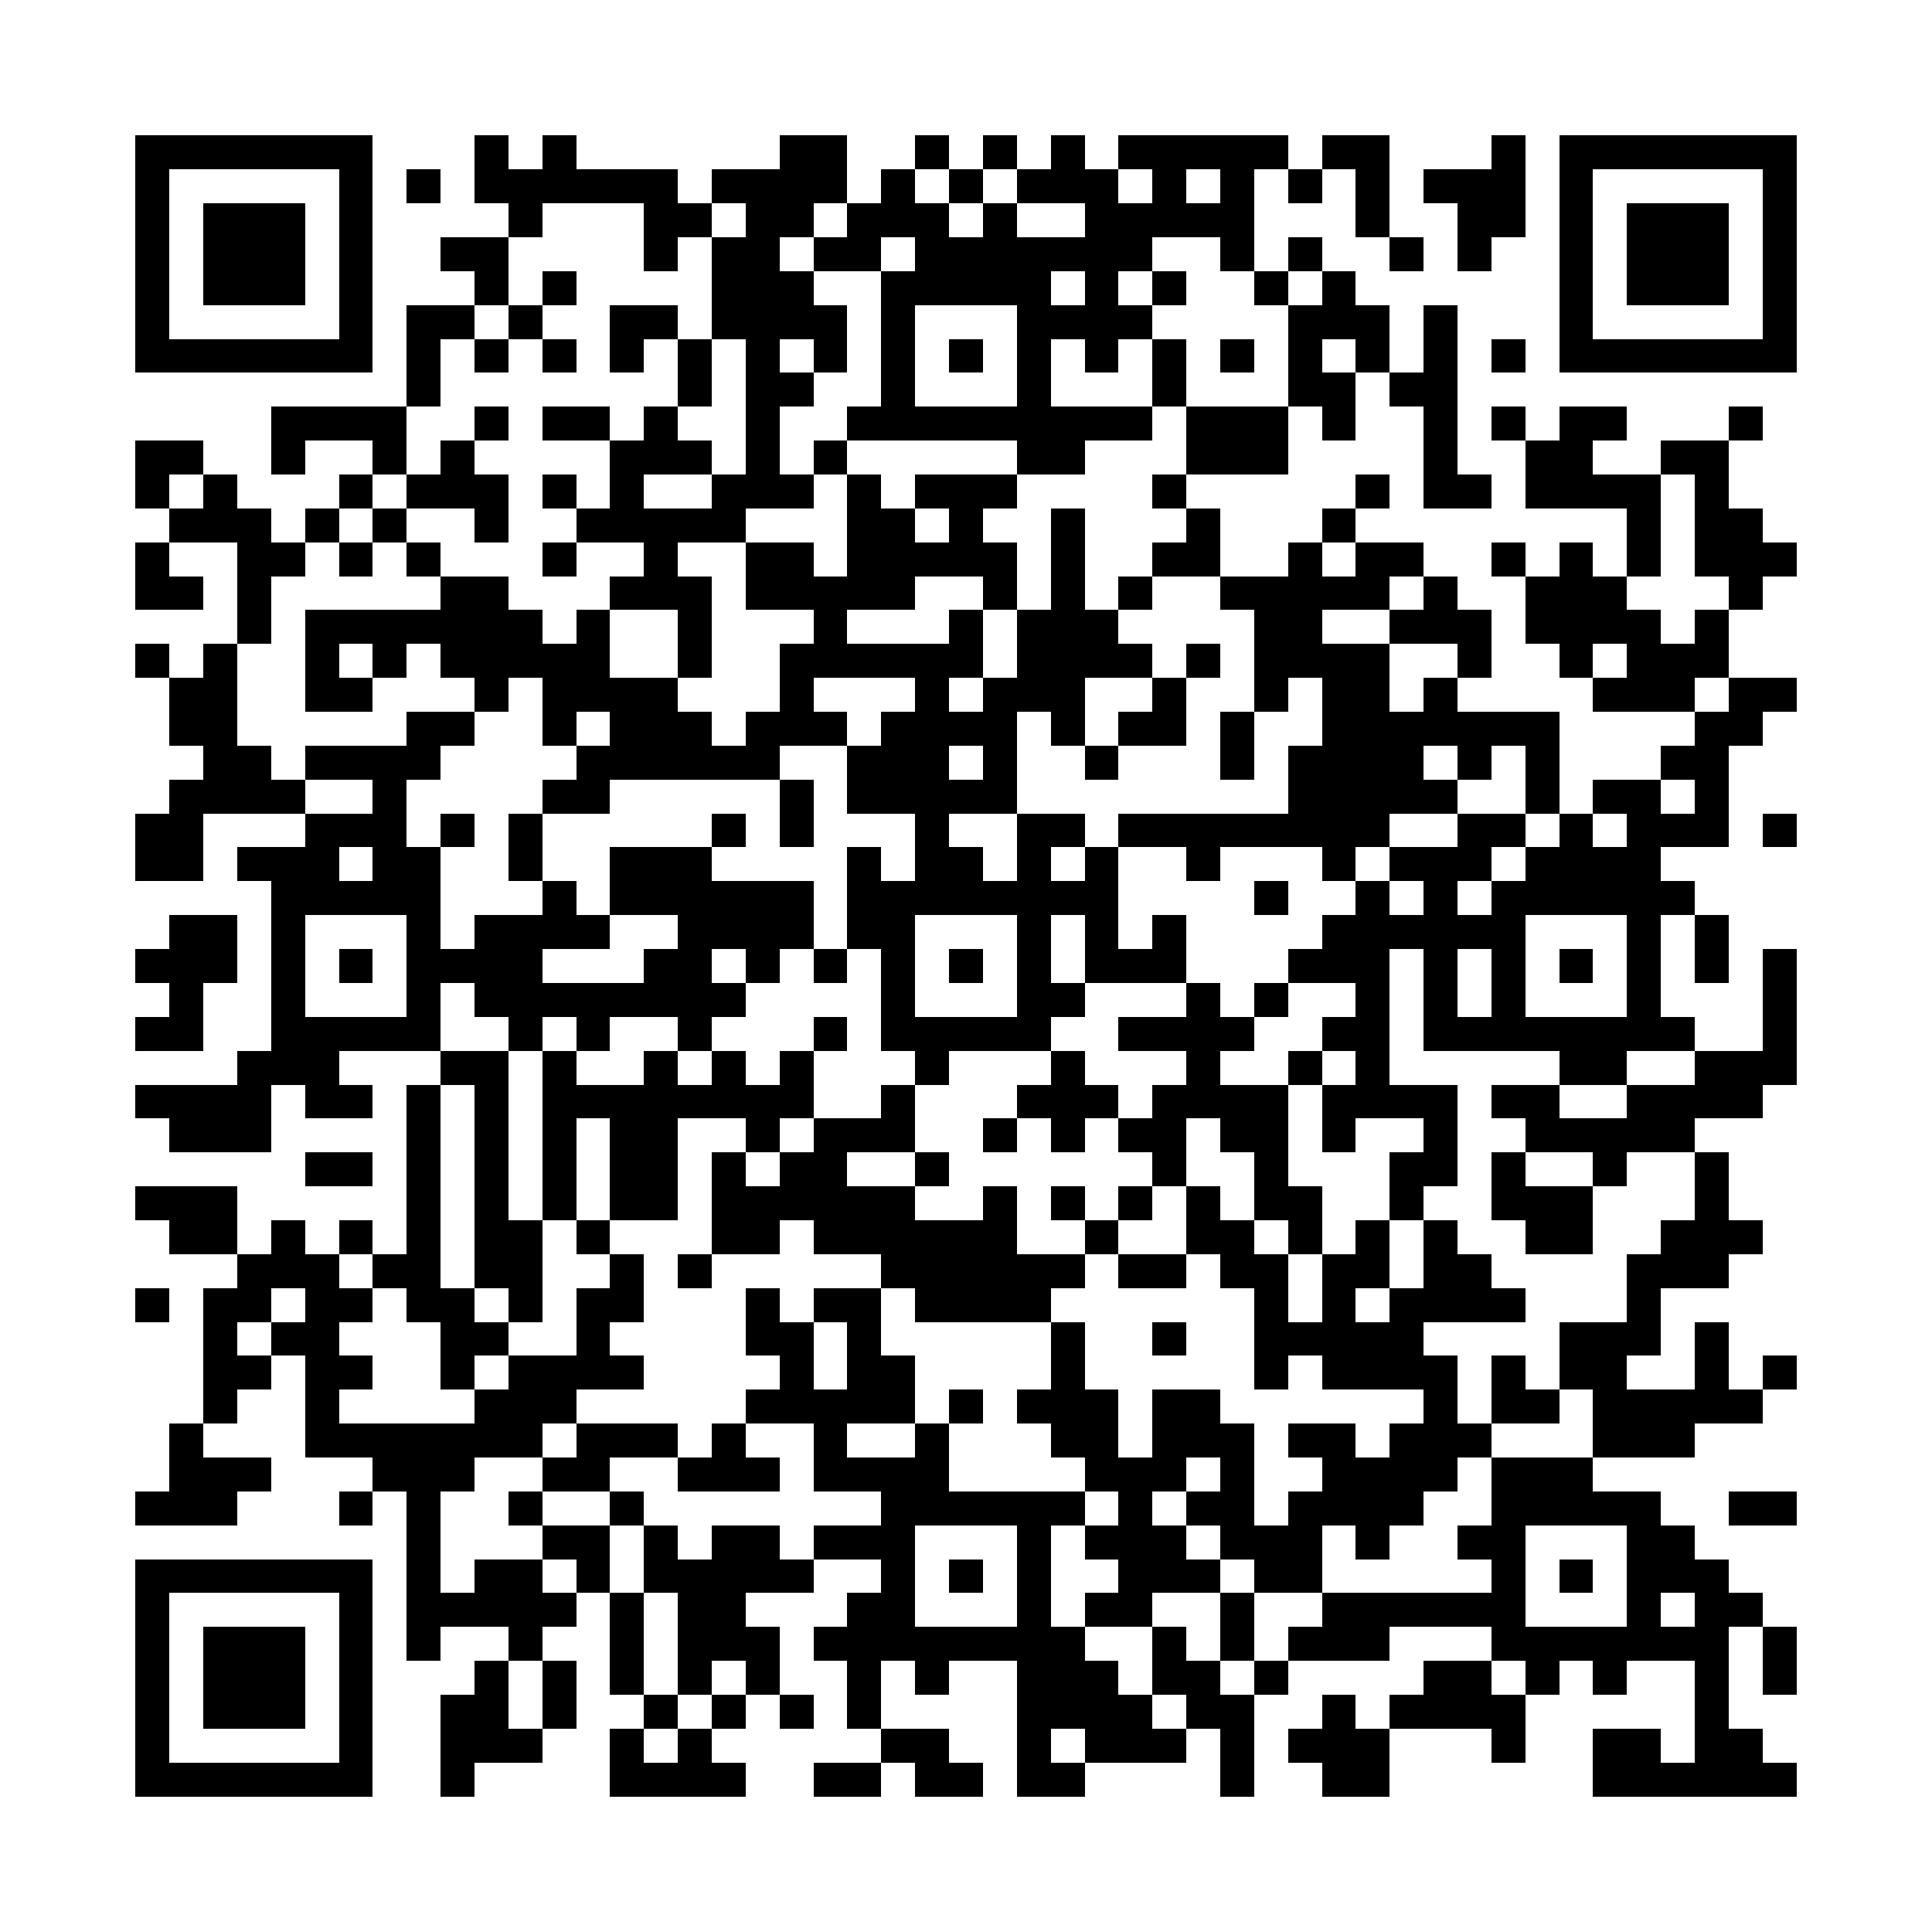
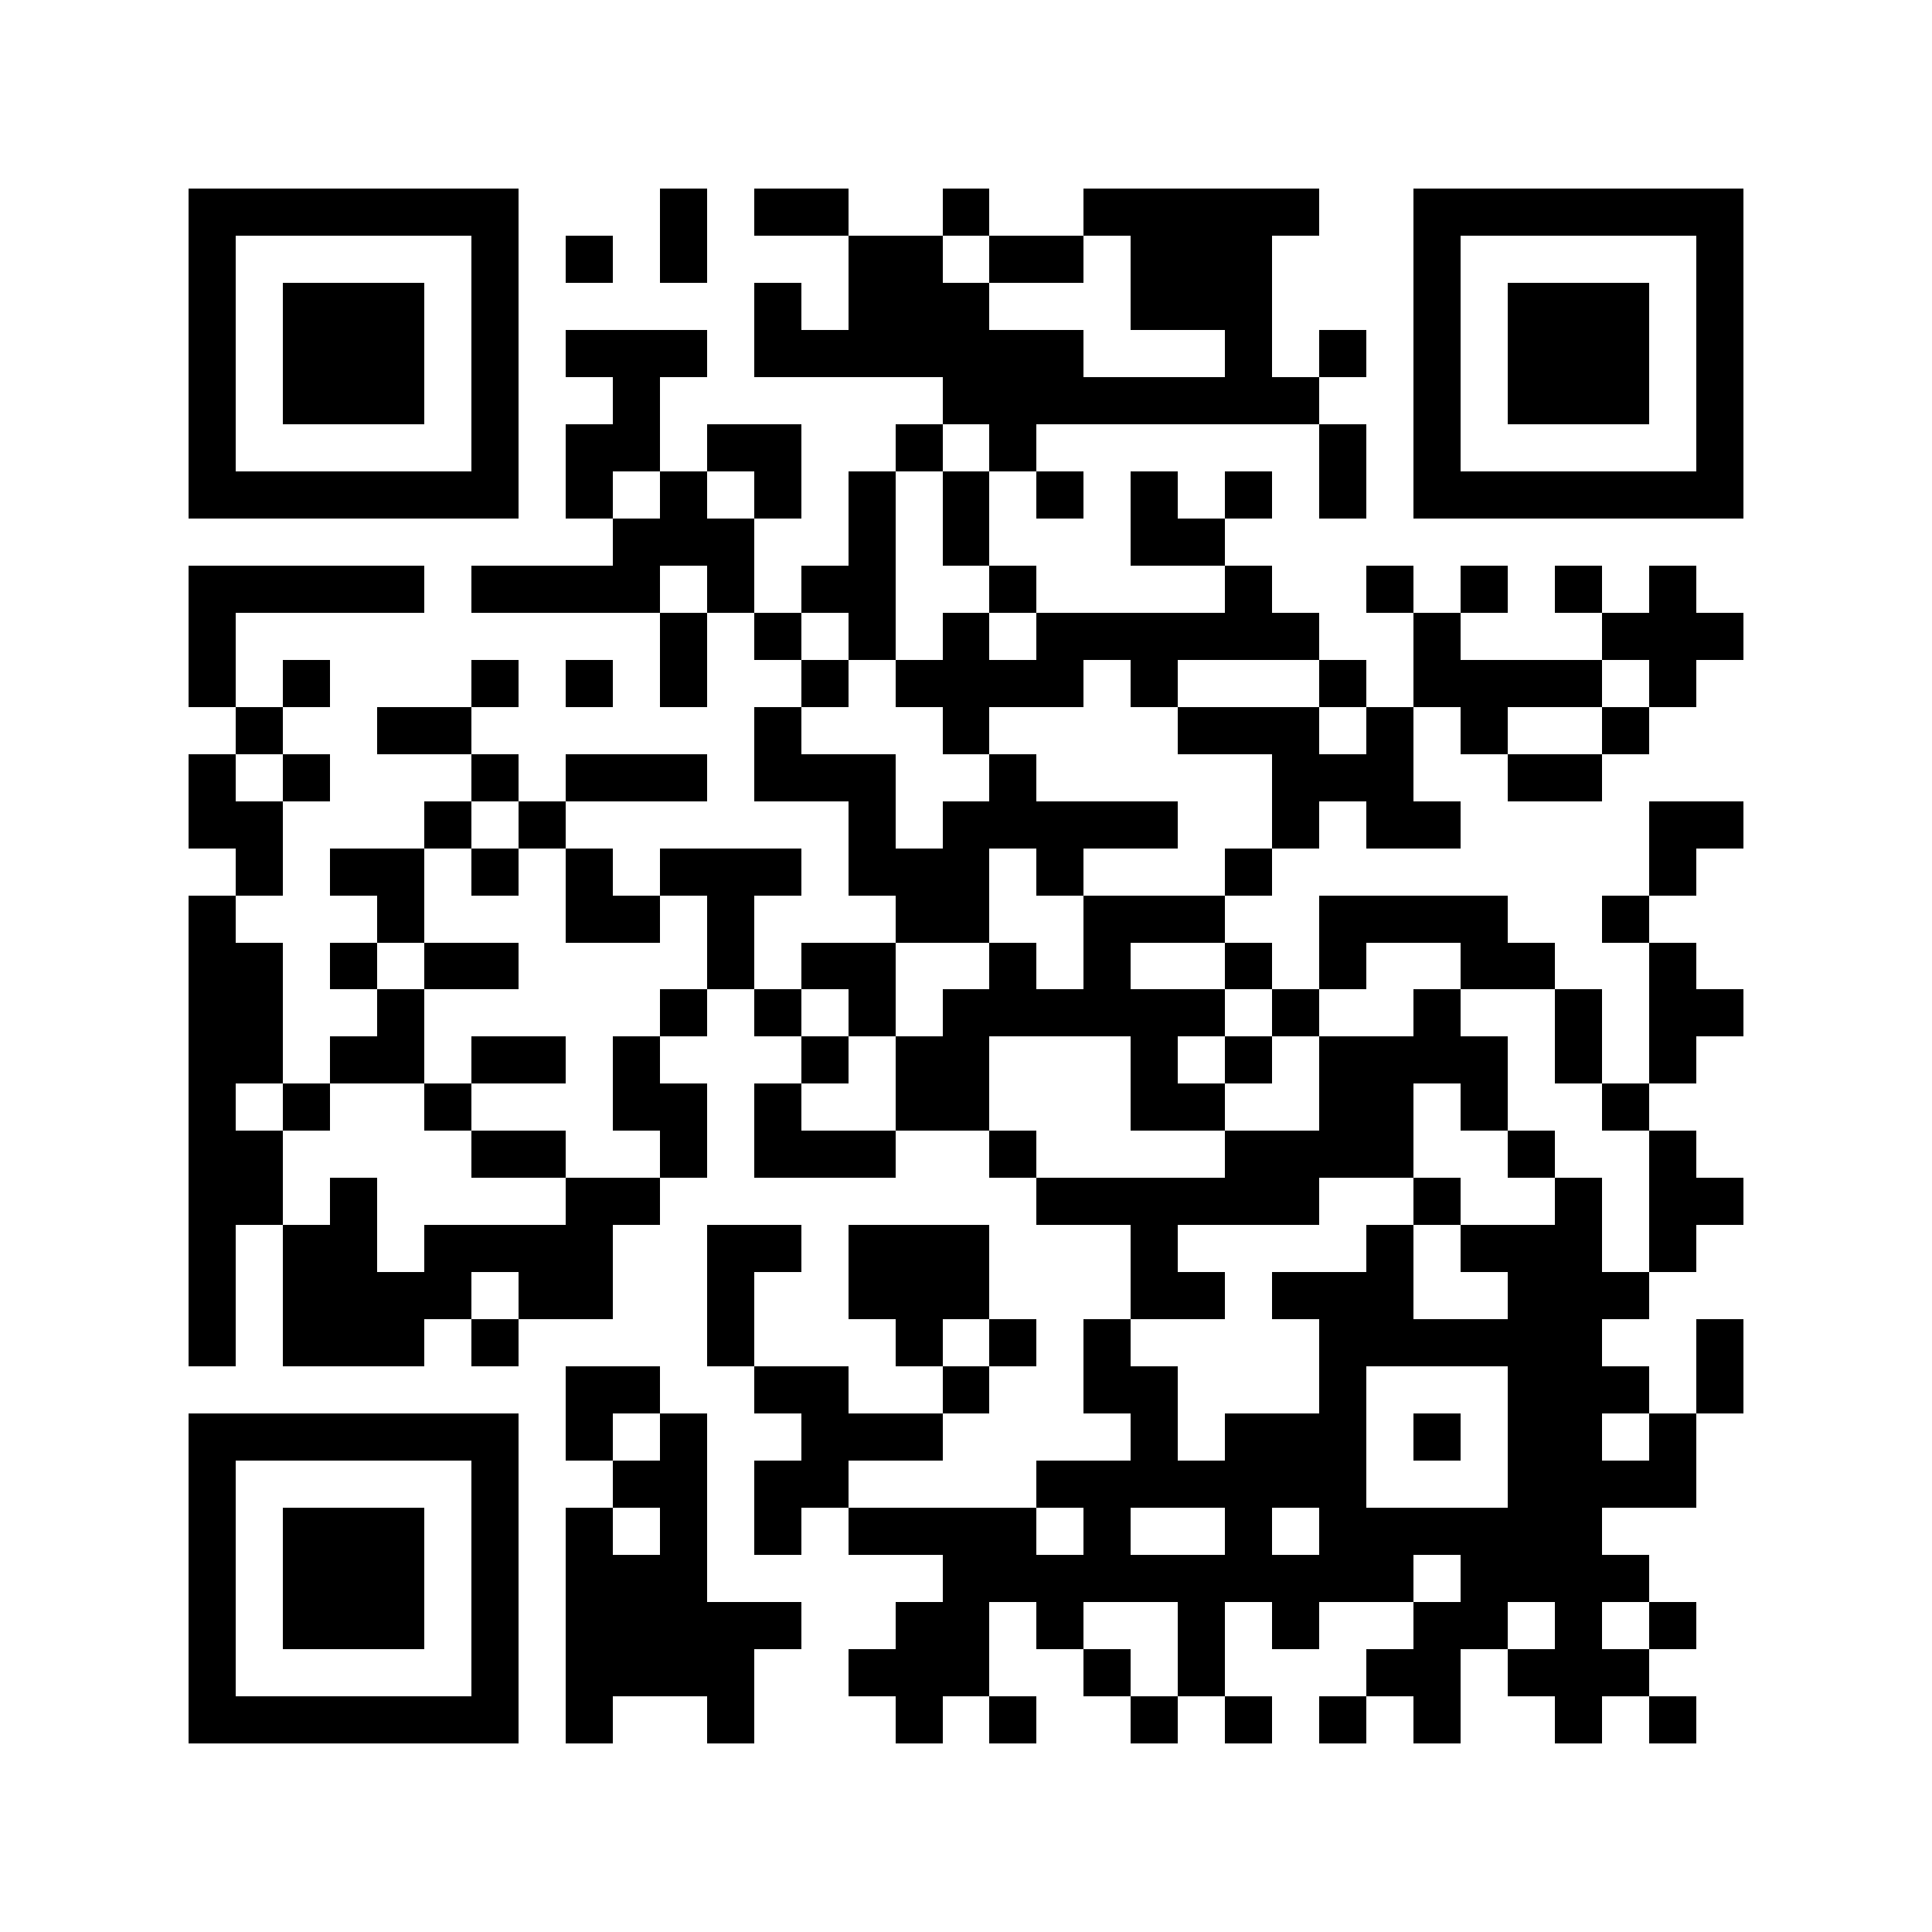
- <svg xmlns="http://www.w3.org/2000/svg" viewBox="0 0 57 57" shape-rendering="crispEdges">
-   <path fill="#ffffff" d="M0 0h57v57H0z" />
-   <path stroke="#000000" d="M4 4.5h7m3 0h1m1 0h1m6 0h2m2 0h1m1 0h1m1 0h1m1 0h5m1 0h2m3 0h1m1 0h7M4 5.5h1m5 0h1m1 0h1m1 0h6m1 0h4m1 0h1m1 0h1m1 0h3m1 0h1m1 0h1m1 0h1m1 0h1m1 0h3m1 0h1m5 0h1M4 6.5h1m1 0h3m1 0h1m4 0h1m3 0h2m1 0h2m1 0h3m1 0h1m2 0h5m3 0h1m2 0h2m1 0h1m1 0h3m1 0h1M4 7.5h1m1 0h3m1 0h1m2 0h2m4 0h1m1 0h2m1 0h2m1 0h7m2 0h1m1 0h1m2 0h1m1 0h1m2 0h1m1 0h3m1 0h1M4 8.5h1m1 0h3m1 0h1m3 0h1m1 0h1m4 0h3m2 0h5m1 0h1m1 0h1m2 0h1m1 0h1m6 0h1m1 0h3m1 0h1M4 9.5h1m5 0h1m1 0h2m1 0h1m2 0h2m1 0h4m1 0h1m3 0h4m4 0h3m1 0h1m3 0h1m5 0h1M4 10.5h7m1 0h1m1 0h1m1 0h1m1 0h1m1 0h1m1 0h1m1 0h1m1 0h1m1 0h1m1 0h1m1 0h1m1 0h1m1 0h1m1 0h1m1 0h1m1 0h1m1 0h1m1 0h7M12 11.5h1m7 0h1m1 0h2m2 0h1m3 0h1m3 0h1m3 0h2m1 0h2M8 12.5h4m2 0h1m1 0h2m1 0h1m2 0h1m2 0h9m1 0h3m1 0h1m2 0h1m1 0h1m1 0h2m3 0h1M4 13.5h2m2 0h1m2 0h1m1 0h1m4 0h3m1 0h1m1 0h1m5 0h2m3 0h3m4 0h1m2 0h2m2 0h2M4 14.5h1m1 0h1m3 0h1m1 0h3m1 0h1m1 0h1m2 0h3m1 0h1m1 0h3m4 0h1m5 0h1m1 0h2m1 0h4m1 0h1M5 15.5h3m1 0h1m1 0h1m2 0h1m2 0h5m3 0h2m1 0h1m2 0h1m3 0h1m3 0h1m8 0h1m1 0h2M4 16.5h1m2 0h2m1 0h1m1 0h1m3 0h1m2 0h1m2 0h2m1 0h5m1 0h1m2 0h2m2 0h1m1 0h2m2 0h1m1 0h1m1 0h1m1 0h3M4 17.5h2m1 0h1m5 0h2m3 0h3m1 0h5m2 0h1m1 0h1m1 0h1m2 0h5m1 0h1m2 0h3m3 0h1M7 18.5h1m1 0h7m1 0h1m2 0h1m3 0h1m3 0h1m1 0h3m4 0h2m2 0h3m1 0h4m1 0h1M4 19.5h1m1 0h1m2 0h1m1 0h1m1 0h5m2 0h1m2 0h6m1 0h4m1 0h1m1 0h4m2 0h1m2 0h1m1 0h3M5 20.5h2m2 0h2m3 0h1m1 0h4m3 0h1m3 0h1m1 0h3m2 0h1m2 0h1m1 0h2m1 0h1m4 0h3m1 0h2M5 21.5h2m5 0h2m2 0h1m1 0h3m1 0h3m1 0h4m1 0h1m1 0h2m1 0h1m2 0h7m4 0h2M6 22.5h2m1 0h4m4 0h6m2 0h3m1 0h1m2 0h1m3 0h1m1 0h4m1 0h1m1 0h1m3 0h2M5 23.5h4m2 0h1m4 0h2m5 0h1m1 0h5m8 0h5m2 0h1m1 0h2m1 0h1M4 24.5h2m3 0h3m1 0h1m1 0h1m5 0h1m1 0h1m3 0h1m2 0h2m1 0h8m2 0h2m1 0h1m1 0h3m1 0h1M4 25.5h2m1 0h3m1 0h2m2 0h1m2 0h3m4 0h1m1 0h2m1 0h1m1 0h1m2 0h1m3 0h1m1 0h3m1 0h4M8 26.5h5m3 0h1m1 0h6m1 0h8m4 0h1m2 0h1m1 0h1m1 0h6M5 27.5h2m1 0h1m3 0h1m1 0h4m2 0h4m1 0h2m3 0h1m1 0h1m1 0h1m4 0h6m3 0h1m1 0h1M4 28.5h3m1 0h1m1 0h1m1 0h4m3 0h2m1 0h1m1 0h1m1 0h1m1 0h1m1 0h1m1 0h3m3 0h3m1 0h1m1 0h1m1 0h1m1 0h1m1 0h1m1 0h1M5 29.5h1m2 0h1m3 0h1m1 0h8m4 0h1m3 0h2m3 0h1m1 0h1m2 0h1m1 0h1m1 0h1m3 0h1m3 0h1M4 30.5h2m2 0h5m2 0h1m1 0h1m2 0h1m3 0h1m1 0h5m2 0h4m2 0h2m1 0h8m2 0h1M7 31.5h3m3 0h2m1 0h1m2 0h1m1 0h1m1 0h1m3 0h1m3 0h1m3 0h1m2 0h1m1 0h1m5 0h2m2 0h3M4 32.5h4m1 0h2m1 0h1m1 0h1m1 0h8m2 0h1m3 0h3m1 0h4m1 0h4m1 0h2m2 0h4M5 33.5h3m4 0h1m1 0h1m1 0h1m1 0h2m2 0h1m1 0h3m2 0h1m1 0h1m1 0h2m1 0h2m1 0h1m2 0h1m2 0h5M9 34.5h2m1 0h1m1 0h1m1 0h1m1 0h2m1 0h1m1 0h2m2 0h1m6 0h1m2 0h1m3 0h2m1 0h1m2 0h1m2 0h1M4 35.5h3m5 0h1m1 0h1m1 0h1m1 0h2m1 0h6m2 0h1m1 0h1m1 0h1m1 0h1m1 0h2m2 0h1m2 0h3m3 0h1M5 36.5h2m1 0h1m1 0h1m1 0h1m1 0h2m1 0h1m3 0h2m1 0h6m2 0h1m2 0h2m1 0h1m1 0h1m1 0h1m2 0h2m2 0h3M7 37.5h3m1 0h2m1 0h2m2 0h1m1 0h1m5 0h6m1 0h2m1 0h2m1 0h2m1 0h2m4 0h3M4 38.5h1m1 0h2m1 0h2m1 0h2m1 0h1m1 0h2m3 0h1m1 0h2m1 0h4m6 0h1m1 0h1m1 0h4m3 0h1M6 39.5h1m1 0h2m3 0h2m2 0h1m4 0h2m1 0h1m5 0h1m2 0h1m2 0h5m4 0h3m1 0h1M6 40.5h2m1 0h2m2 0h1m1 0h4m4 0h1m1 0h2m4 0h1m5 0h1m1 0h4m1 0h1m1 0h2m2 0h1m1 0h1M6 41.5h1m2 0h1m4 0h3m5 0h5m1 0h1m1 0h3m1 0h2m6 0h1m1 0h2m1 0h5M5 42.5h1m3 0h7m1 0h3m1 0h1m2 0h1m2 0h1m3 0h2m1 0h3m1 0h2m1 0h3m3 0h3M5 43.5h3m3 0h3m2 0h2m2 0h3m1 0h4m4 0h3m1 0h1m2 0h4m1 0h3M4 44.5h3m3 0h1m1 0h1m2 0h1m2 0h1m7 0h6m1 0h1m1 0h2m1 0h4m2 0h5m2 0h2M12 45.5h1m3 0h2m1 0h1m1 0h2m1 0h3m3 0h1m1 0h3m1 0h3m1 0h1m2 0h2m3 0h2M4 46.5h7m1 0h1m1 0h2m1 0h1m1 0h5m2 0h1m1 0h1m1 0h1m2 0h3m1 0h2m5 0h1m1 0h1m1 0h3M4 47.5h1m5 0h1m1 0h5m1 0h1m1 0h2m3 0h2m3 0h1m1 0h2m2 0h1m2 0h6m3 0h1m1 0h2M4 48.5h1m1 0h3m1 0h1m1 0h1m2 0h1m2 0h1m1 0h3m1 0h8m2 0h1m1 0h1m1 0h3m3 0h7m1 0h1M4 49.5h1m1 0h3m1 0h1m3 0h1m1 0h1m1 0h1m1 0h1m1 0h1m2 0h1m1 0h1m2 0h3m1 0h2m1 0h1m4 0h2m1 0h1m1 0h1m2 0h1m1 0h1M4 50.5h1m1 0h3m1 0h1m2 0h2m1 0h1m2 0h1m1 0h1m1 0h1m1 0h1m4 0h4m1 0h2m2 0h1m1 0h4m5 0h1M4 51.5h1m5 0h1m2 0h3m2 0h1m1 0h1m5 0h2m2 0h1m1 0h3m1 0h1m1 0h3m3 0h1m2 0h2m1 0h2M4 52.5h7m2 0h1m4 0h4m2 0h2m1 0h2m1 0h2m4 0h1m2 0h2m6 0h6" />
+ <svg xmlns="http://www.w3.org/2000/svg" viewBox="0 0 41 41" shape-rendering="crispEdges">
+   <path fill="#ffffff" d="M0 0h41v41H0z" />
+   <path stroke="#000000" d="M4 4.5h7m3 0h1m1 0h2m2 0h1m2 0h5m2 0h7M4 5.5h1m5 0h1m1 0h1m1 0h1m3 0h2m1 0h2m1 0h3m3 0h1m5 0h1M4 6.5h1m1 0h3m1 0h1m5 0h1m1 0h3m3 0h3m3 0h1m1 0h3m1 0h1M4 7.5h1m1 0h3m1 0h1m1 0h3m1 0h7m3 0h1m1 0h1m1 0h1m1 0h3m1 0h1M4 8.5h1m1 0h3m1 0h1m2 0h1m6 0h8m2 0h1m1 0h3m1 0h1M4 9.5h1m5 0h1m1 0h2m1 0h2m2 0h1m1 0h1m6 0h1m1 0h1m5 0h1M4 10.5h7m1 0h1m1 0h1m1 0h1m1 0h1m1 0h1m1 0h1m1 0h1m1 0h1m1 0h1m1 0h7M13 11.5h3m2 0h1m1 0h1m3 0h2M4 12.5h5m1 0h4m1 0h1m1 0h2m2 0h1m4 0h1m2 0h1m1 0h1m1 0h1m1 0h1M4 13.5h1m9 0h1m1 0h1m1 0h1m1 0h1m1 0h6m2 0h1m3 0h3M4 14.5h1m1 0h1m3 0h1m1 0h1m1 0h1m2 0h1m1 0h4m1 0h1m3 0h1m1 0h4m1 0h1M5 15.5h1m2 0h2m6 0h1m3 0h1m4 0h3m1 0h1m1 0h1m2 0h1M4 16.5h1m1 0h1m3 0h1m1 0h3m1 0h3m2 0h1m5 0h3m2 0h2M4 17.5h2m3 0h1m1 0h1m6 0h1m1 0h5m2 0h1m1 0h2m4 0h2M5 18.5h1m1 0h2m1 0h1m1 0h1m1 0h3m1 0h3m1 0h1m3 0h1m8 0h1M4 19.5h1m3 0h1m3 0h2m1 0h1m3 0h2m2 0h3m2 0h4m2 0h1M4 20.5h2m1 0h1m1 0h2m4 0h1m1 0h2m2 0h1m1 0h1m2 0h1m1 0h1m2 0h2m2 0h1M4 21.5h2m2 0h1m5 0h1m1 0h1m1 0h1m1 0h6m1 0h1m2 0h1m2 0h1m1 0h2M4 22.5h2m1 0h2m1 0h2m1 0h1m3 0h1m1 0h2m3 0h1m1 0h1m1 0h4m1 0h1m1 0h1M4 23.5h1m1 0h1m2 0h1m3 0h2m1 0h1m2 0h2m3 0h2m2 0h2m1 0h1m2 0h1M4 24.5h2m4 0h2m2 0h1m1 0h3m2 0h1m4 0h4m2 0h1m2 0h1M4 25.5h2m1 0h1m4 0h2m8 0h6m2 0h1m2 0h1m1 0h2M4 26.5h1m1 0h2m1 0h4m2 0h2m1 0h3m3 0h1m4 0h1m1 0h3m1 0h1M4 27.5h1m1 0h4m1 0h2m2 0h1m2 0h3m3 0h2m1 0h3m2 0h3M4 28.5h1m1 0h3m1 0h1m4 0h1m3 0h1m1 0h1m1 0h1m4 0h6m2 0h1M12 29.5h2m2 0h2m2 0h1m2 0h2m3 0h1m3 0h3m1 0h1M4 30.5h7m1 0h1m1 0h1m2 0h3m4 0h1m1 0h3m1 0h1m1 0h2m1 0h1M4 31.5h1m5 0h1m2 0h2m1 0h2m4 0h7m3 0h4M4 32.5h1m1 0h3m1 0h1m1 0h1m1 0h1m1 0h1m1 0h4m1 0h1m2 0h1m1 0h6M4 33.5h1m1 0h3m1 0h1m1 0h3m5 0h10m1 0h4M4 34.5h1m1 0h3m1 0h1m1 0h5m2 0h2m1 0h1m2 0h1m1 0h1m2 0h2m1 0h1m1 0h1M4 35.5h1m5 0h1m1 0h4m2 0h3m2 0h1m1 0h1m3 0h2m1 0h3M4 36.5h7m1 0h1m2 0h1m3 0h1m1 0h1m2 0h1m1 0h1m1 0h1m1 0h1m2 0h1m1 0h1" />
</svg>
